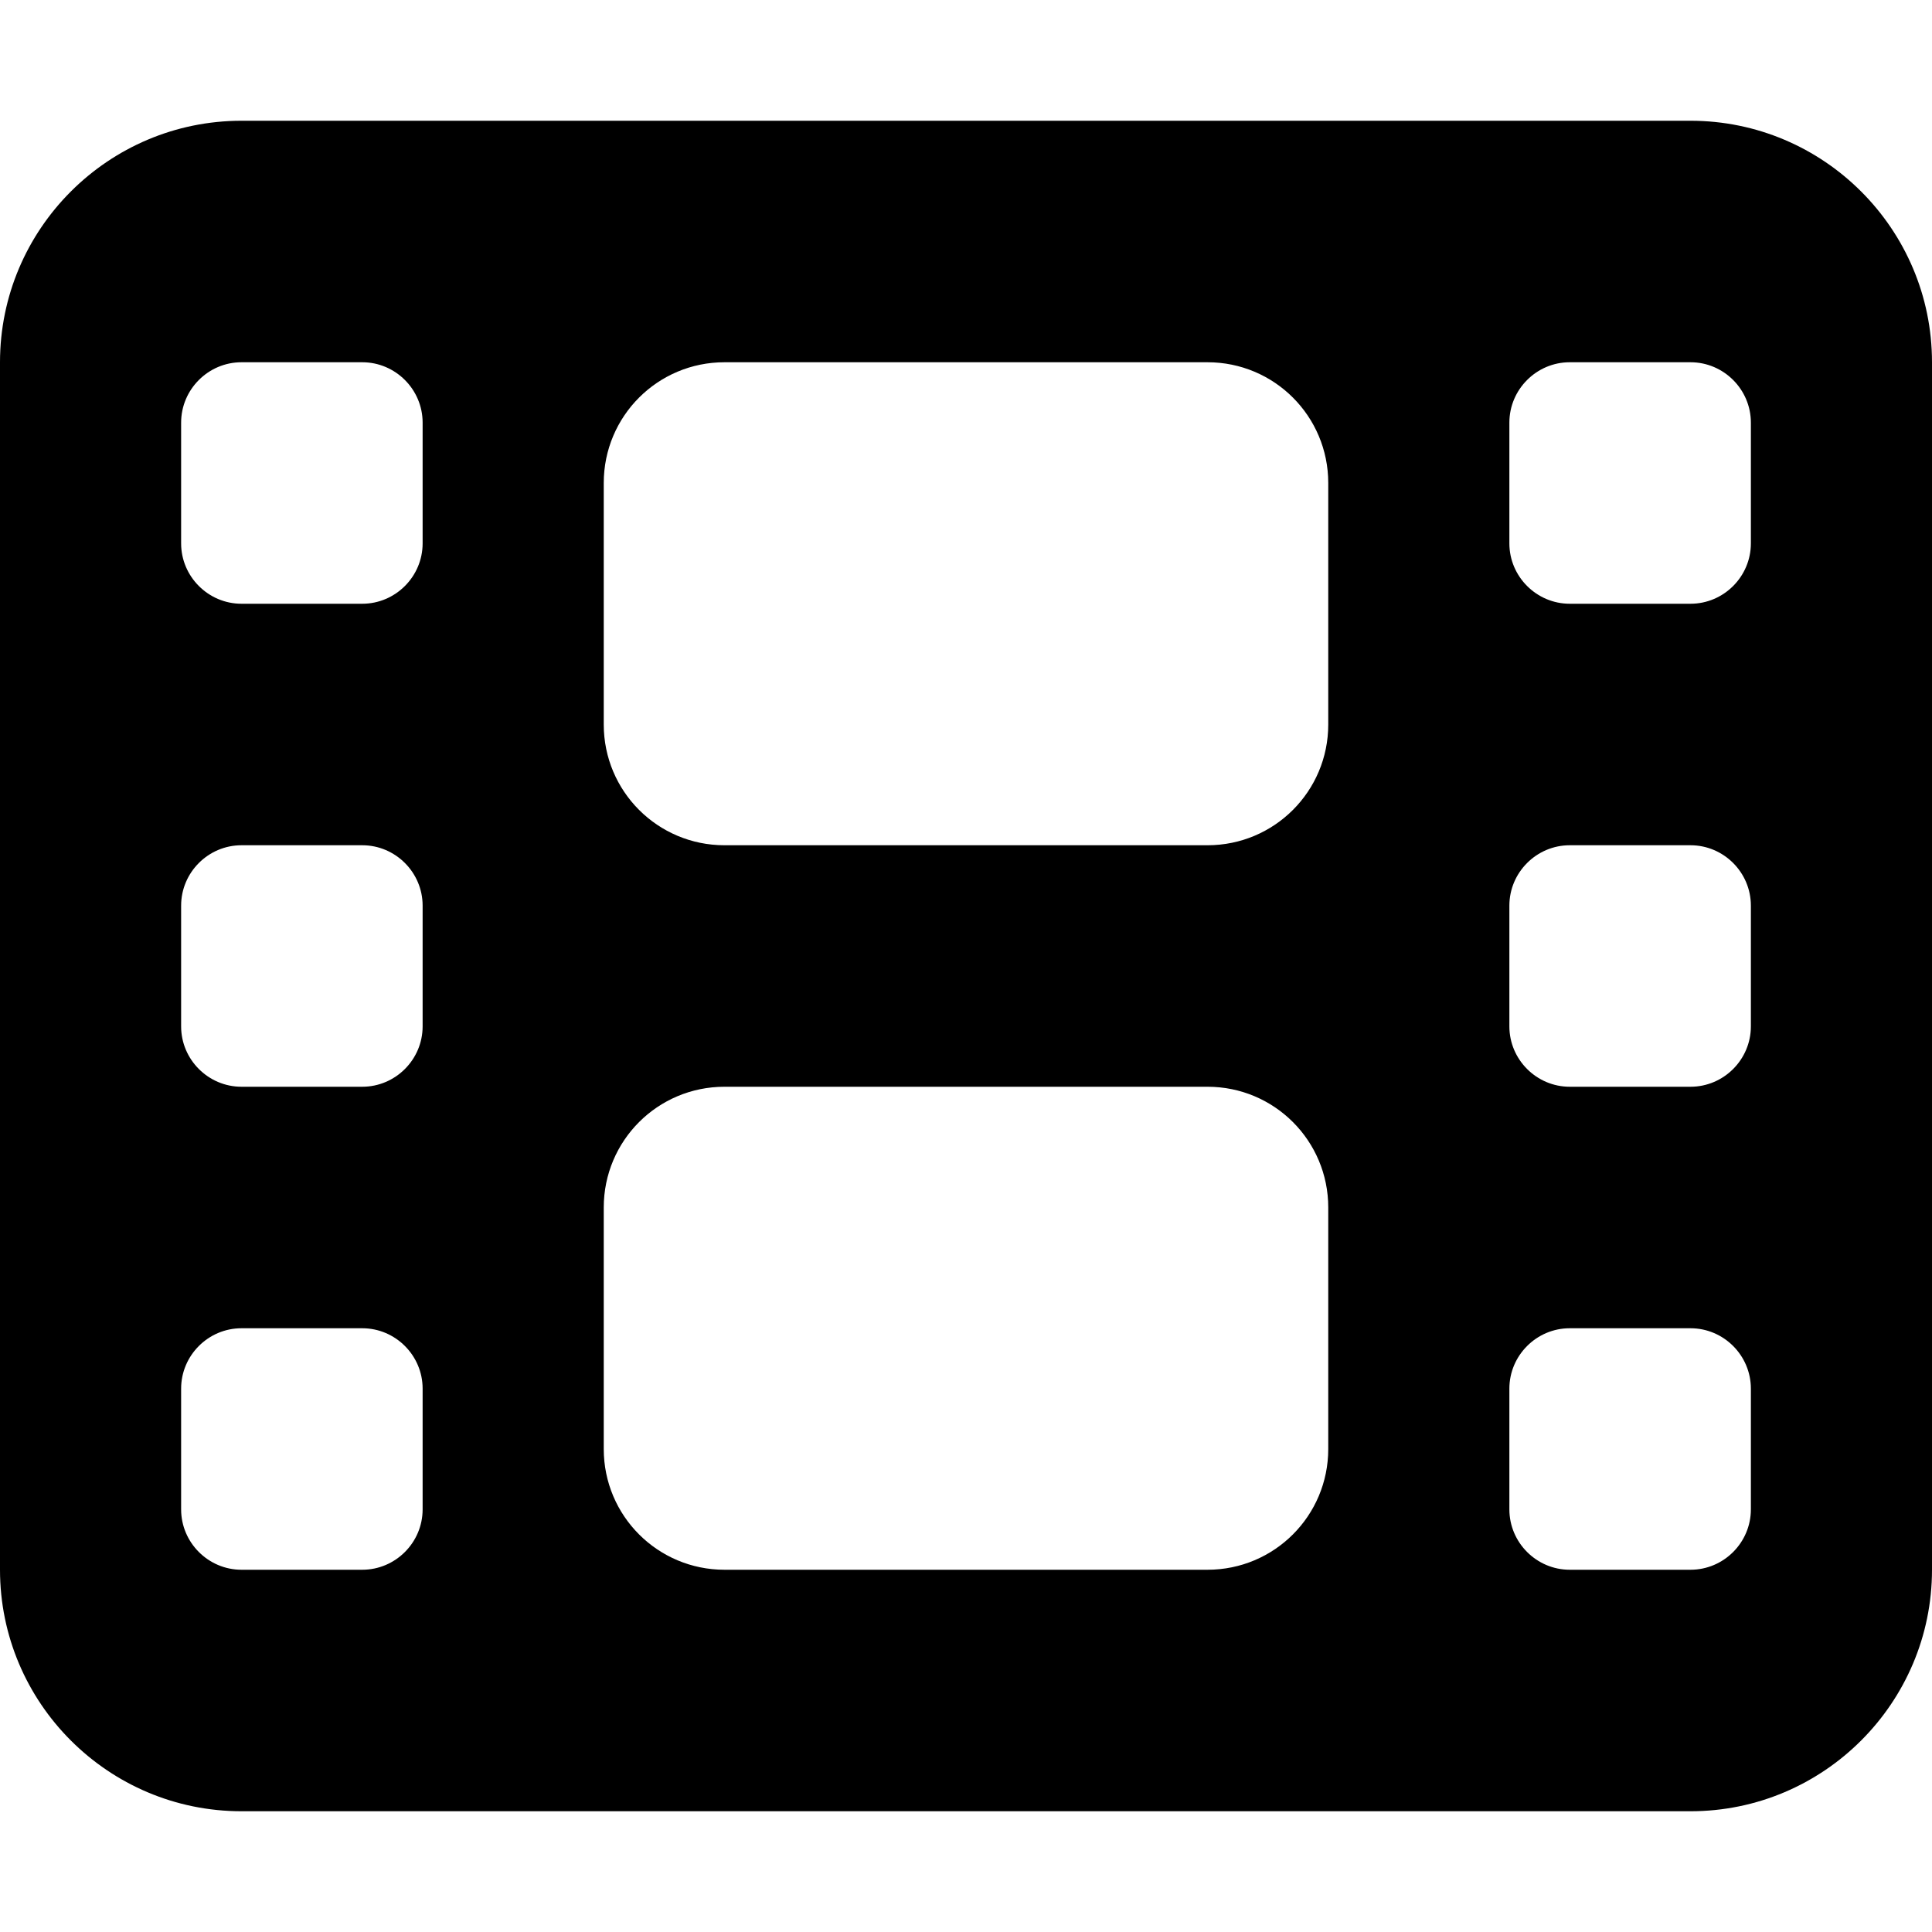
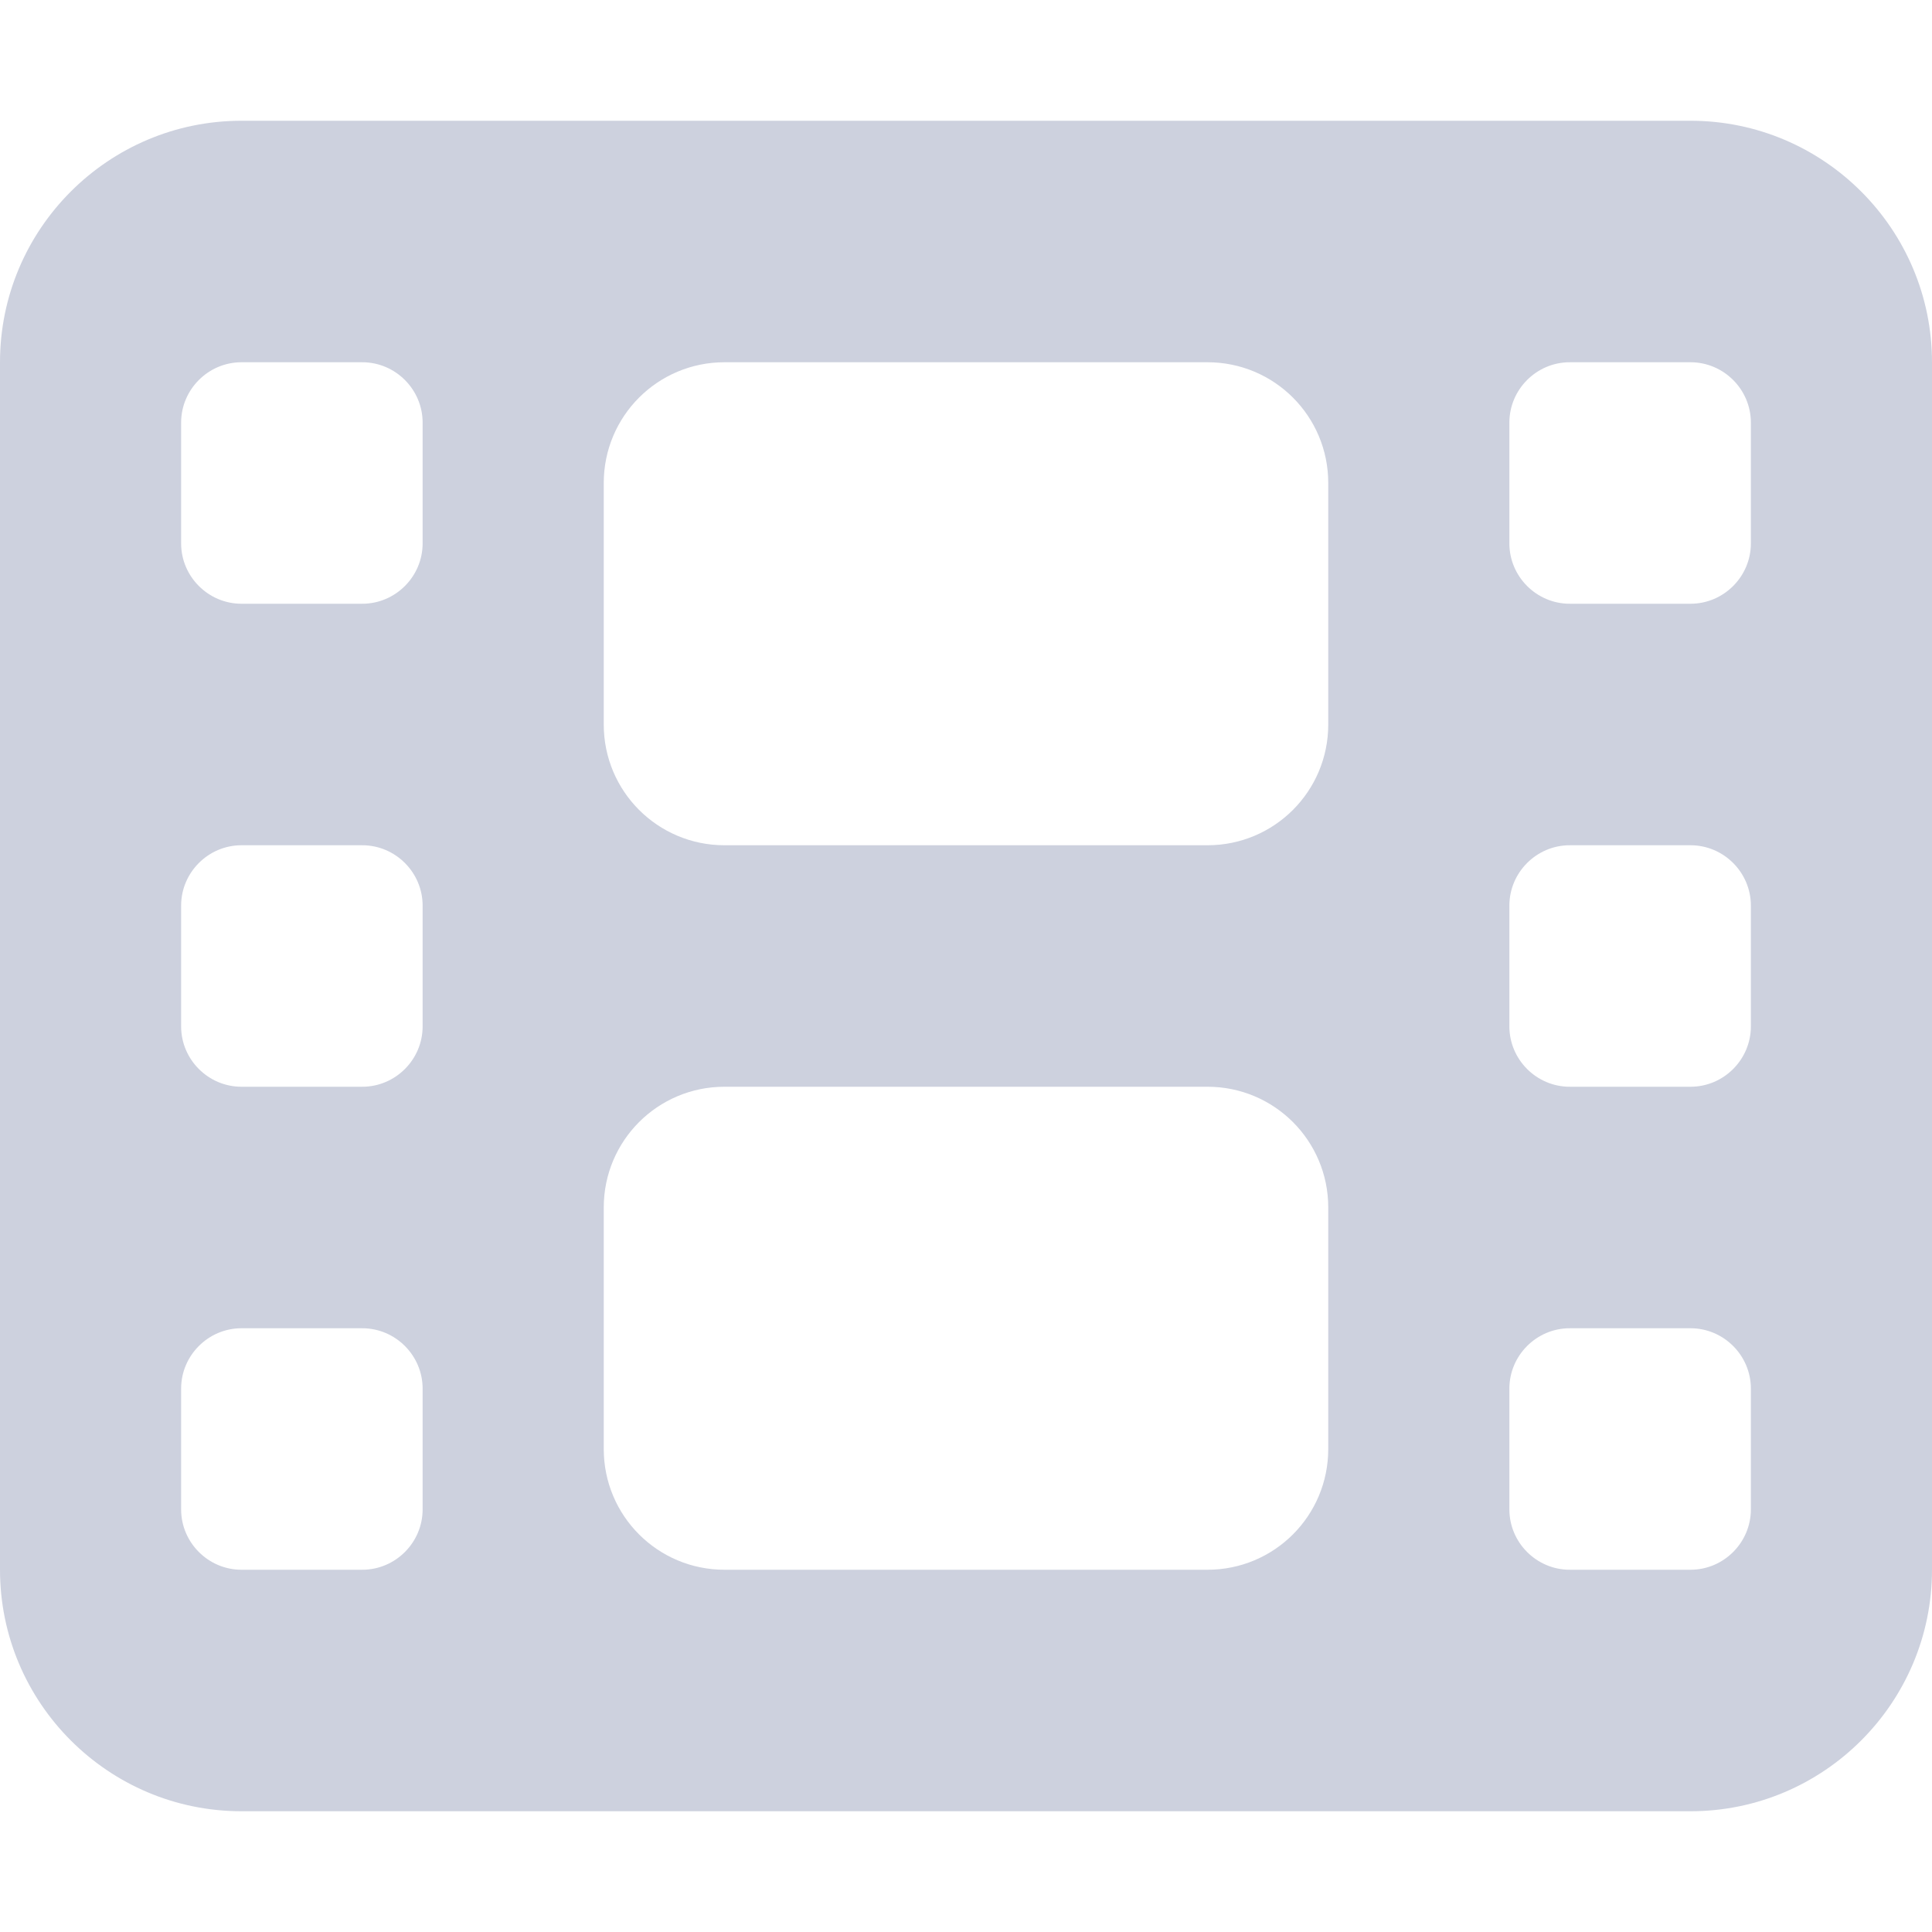
- <svg xmlns="http://www.w3.org/2000/svg" viewBox="0 0 512 512">
+ <svg xmlns="http://www.w3.org/2000/svg" fill="#cdd1de" viewBox="0 0 512 512">
  <path d="M0 96C0 60.7 28.7 32 64 32H448c35.3 0 64 28.7 64 64V416c0 35.3-28.7 64-64 64H64c-35.3 0-64-28.7-64-64V96zM48 368v32c0 8.8 7.2 16 16 16H96c8.8 0 16-7.2 16-16V368c0-8.8-7.2-16-16-16H64c-8.8 0-16 7.2-16 16zm368-16c-8.8 0-16 7.2-16 16v32c0 8.8 7.2 16 16 16h32c8.8 0 16-7.2 16-16V368c0-8.8-7.2-16-16-16H416zM48 240v32c0 8.8 7.2 16 16 16H96c8.8 0 16-7.2 16-16V240c0-8.8-7.2-16-16-16H64c-8.8 0-16 7.2-16 16zm368-16c-8.8 0-16 7.2-16 16v32c0 8.8 7.2 16 16 16h32c8.8 0 16-7.2 16-16V240c0-8.8-7.2-16-16-16H416zM48 112v32c0 8.8 7.2 16 16 16H96c8.8 0 16-7.2 16-16V112c0-8.8-7.2-16-16-16H64c-8.8 0-16 7.2-16 16zM416 96c-8.8 0-16 7.2-16 16v32c0 8.8 7.2 16 16 16h32c8.8 0 16-7.2 16-16V112c0-8.8-7.2-16-16-16H416zM160 128v64c0 17.7 14.3 32 32 32H320c17.7 0 32-14.3 32-32V128c0-17.7-14.3-32-32-32H192c-17.7 0-32 14.3-32 32zm32 160c-17.7 0-32 14.3-32 32v64c0 17.7 14.3 32 32 32H320c17.7 0 32-14.3 32-32V320c0-17.7-14.3-32-32-32H192z" />
</svg>
